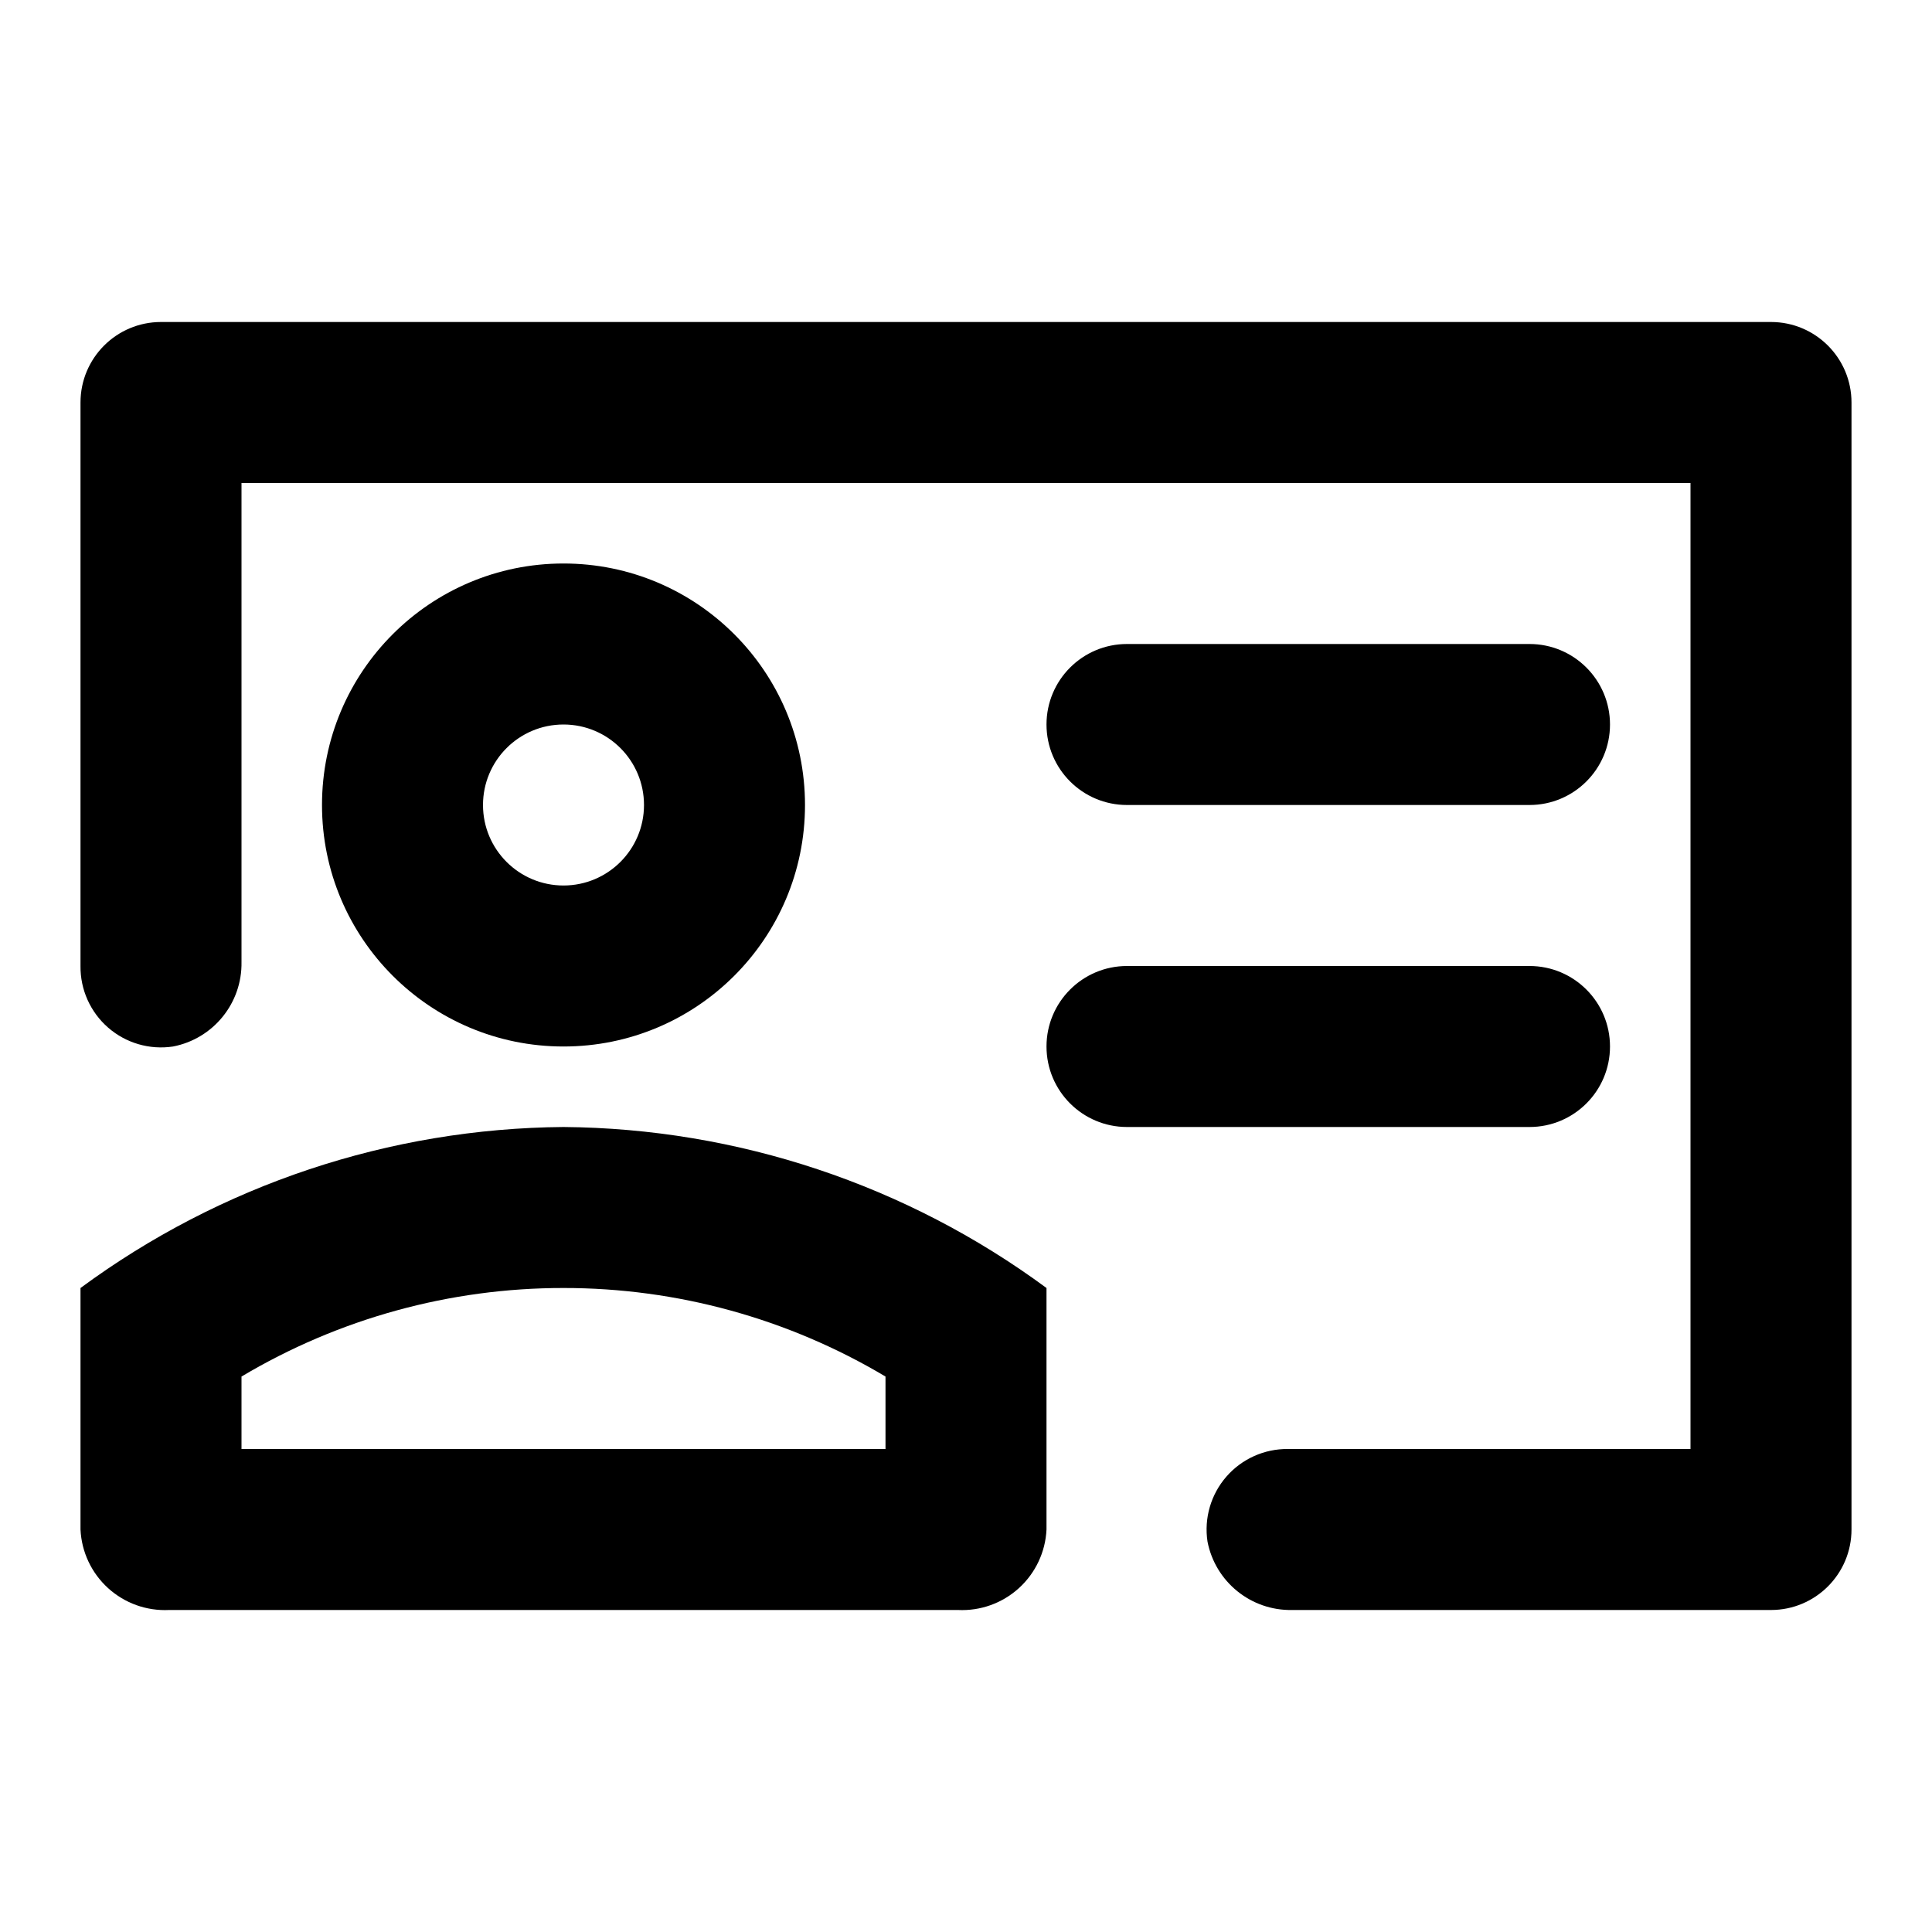
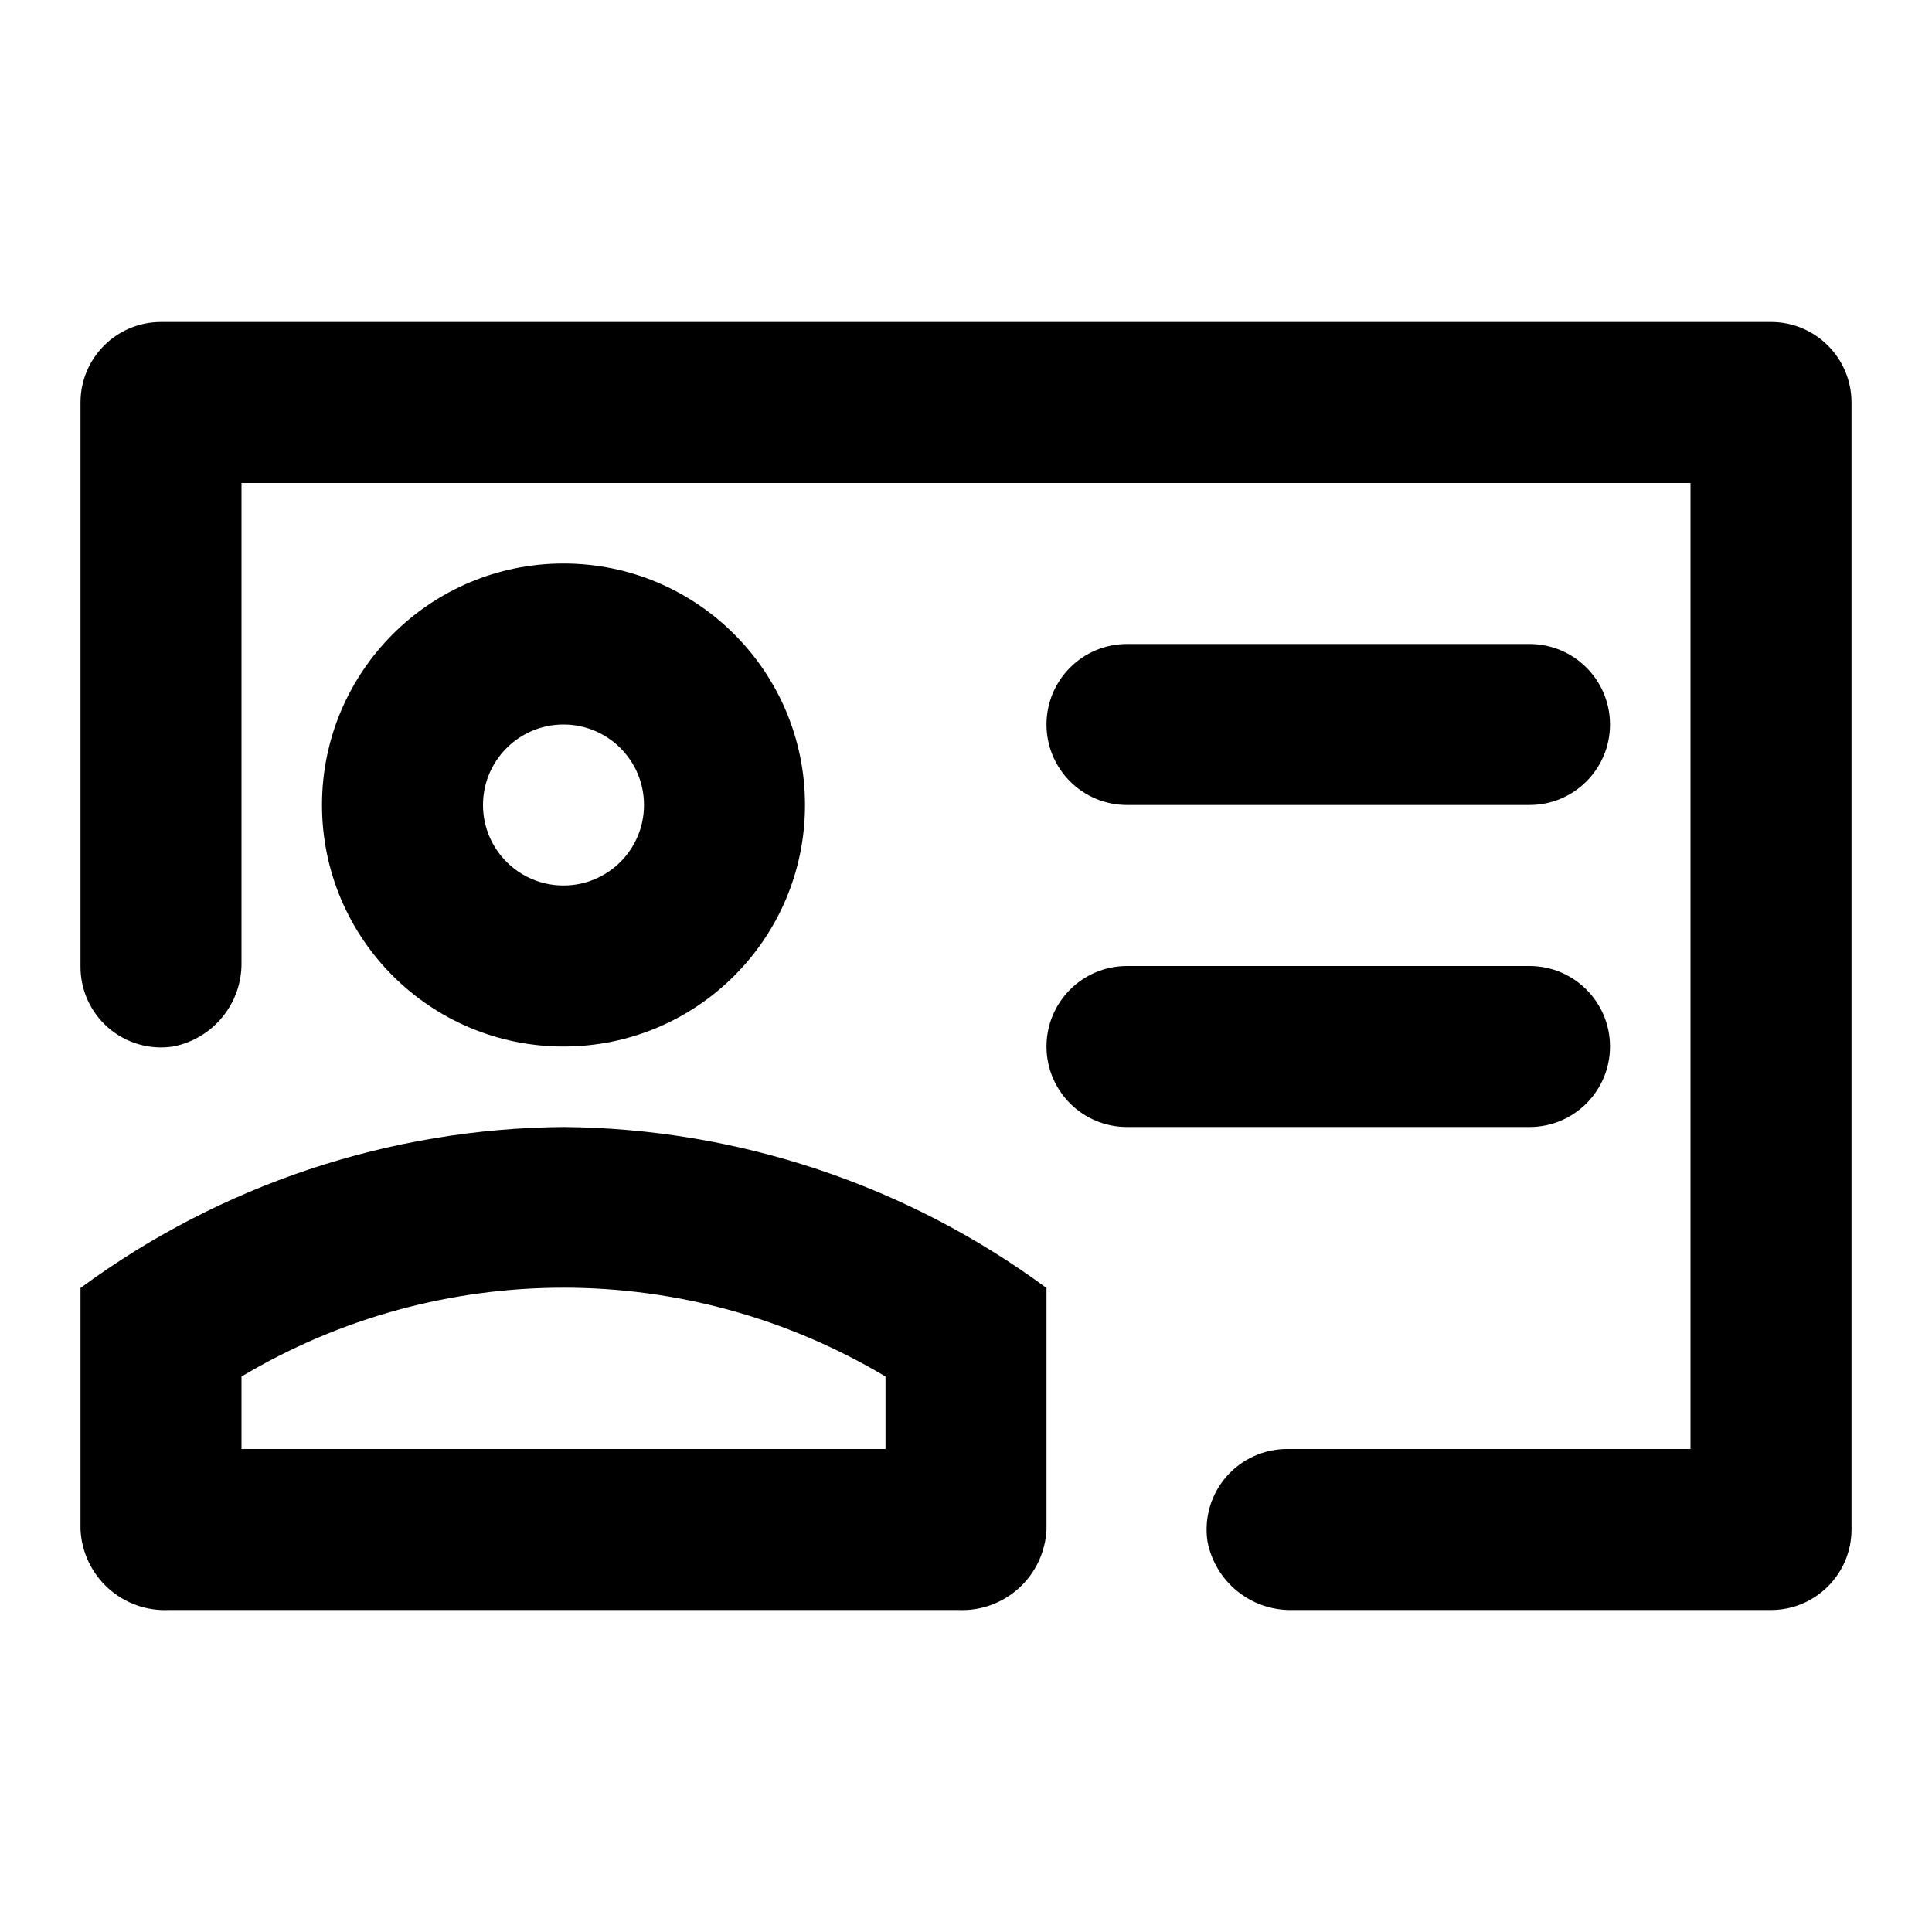
<svg xmlns="http://www.w3.org/2000/svg" width="48" height="48" viewBox="0 0 48 48">
  <g id="Layer_2" data-name="Layer 2">
    <g id="invisible_box" data-name="invisible box">
      <rect width="48" height="48" fill="none" />
    </g>
    <g id="icons_Q2" data-name="icons Q2">
-       <path d="M44,40H32.1A2.1,2.1,0,0,1,30,38.3,2,2,0,0,1,32,36H42V12H6V23.9A2.1,2.1,0,0,1,4.3,26,2,2,0,0,1,2,24V10A2,2,0,0,1,4,8H44a2,2,0,0,1,2,2V38A2,2,0,0,1,44,40Z" />
-       <path d="M14,32a15.6,15.6,0,0,1,8,2.2V36H6V34.2A15.6,15.6,0,0,1,14,32m0-4A20.5,20.5,0,0,0,2,32v6a2.1,2.1,0,0,0,2.2,2H23.8A2.1,2.1,0,0,0,26,38V32a20.5,20.5,0,0,0-12-4Z" />
-       <rect x="26" y="16" width="14" height="4" rx="2" ry="2" />
-       <rect x="26" y="24" width="14" height="4" rx="2" ry="2" />
-       <path d="M14,18a2,2,0,1,1-2,2,2,2,0,0,1,2-2m0-4a6,6,0,1,0,6,6,6,6,0,0,0-6-6Z" />
+       <g>
+         <path d="M44,8H4a2,2,0,0,0-2,2V24a2,2,0,0,0,2.3,2A2.1,2.1,0,0,0,6,23.9V12H42V36H32a2,2,0,0,0-2,2.3A2.1,2.1,0,0,0,32.1,40H44a2,2,0,0,0,2-2V10A2,2,0,0,0,44,8Z" />
+         <path d="M2,32v6a2.1,2.1,0,0,0,2.2,2H23.8A2.1,2.1,0,0,0,26,38V32a20.5,20.5,0,0,0-12-4A20.5,20.5,0,0,0,2,32Zm20,4H6V34.2a15.6,15.6,0,0,1,16,0Z" />
+         <path d="M28,20H38a2,2,0,0,0,0-4H28a2,2,0,0,0,0,4Z" />
+         <path d="M40,26a2,2,0,0,0-2-2H28a2,2,0,0,0,0,4H38A2,2,0,0,0,40,26Z" />
+         <path d="M20,20a6,6,0,1,0-6,6A6,6,0,0,0,20,20Zm-8,0a2,2,0,1,1,2,2A2,2,0,0,1,12,20Z" />
+       </g>
    </g>
  </g>
</svg>
